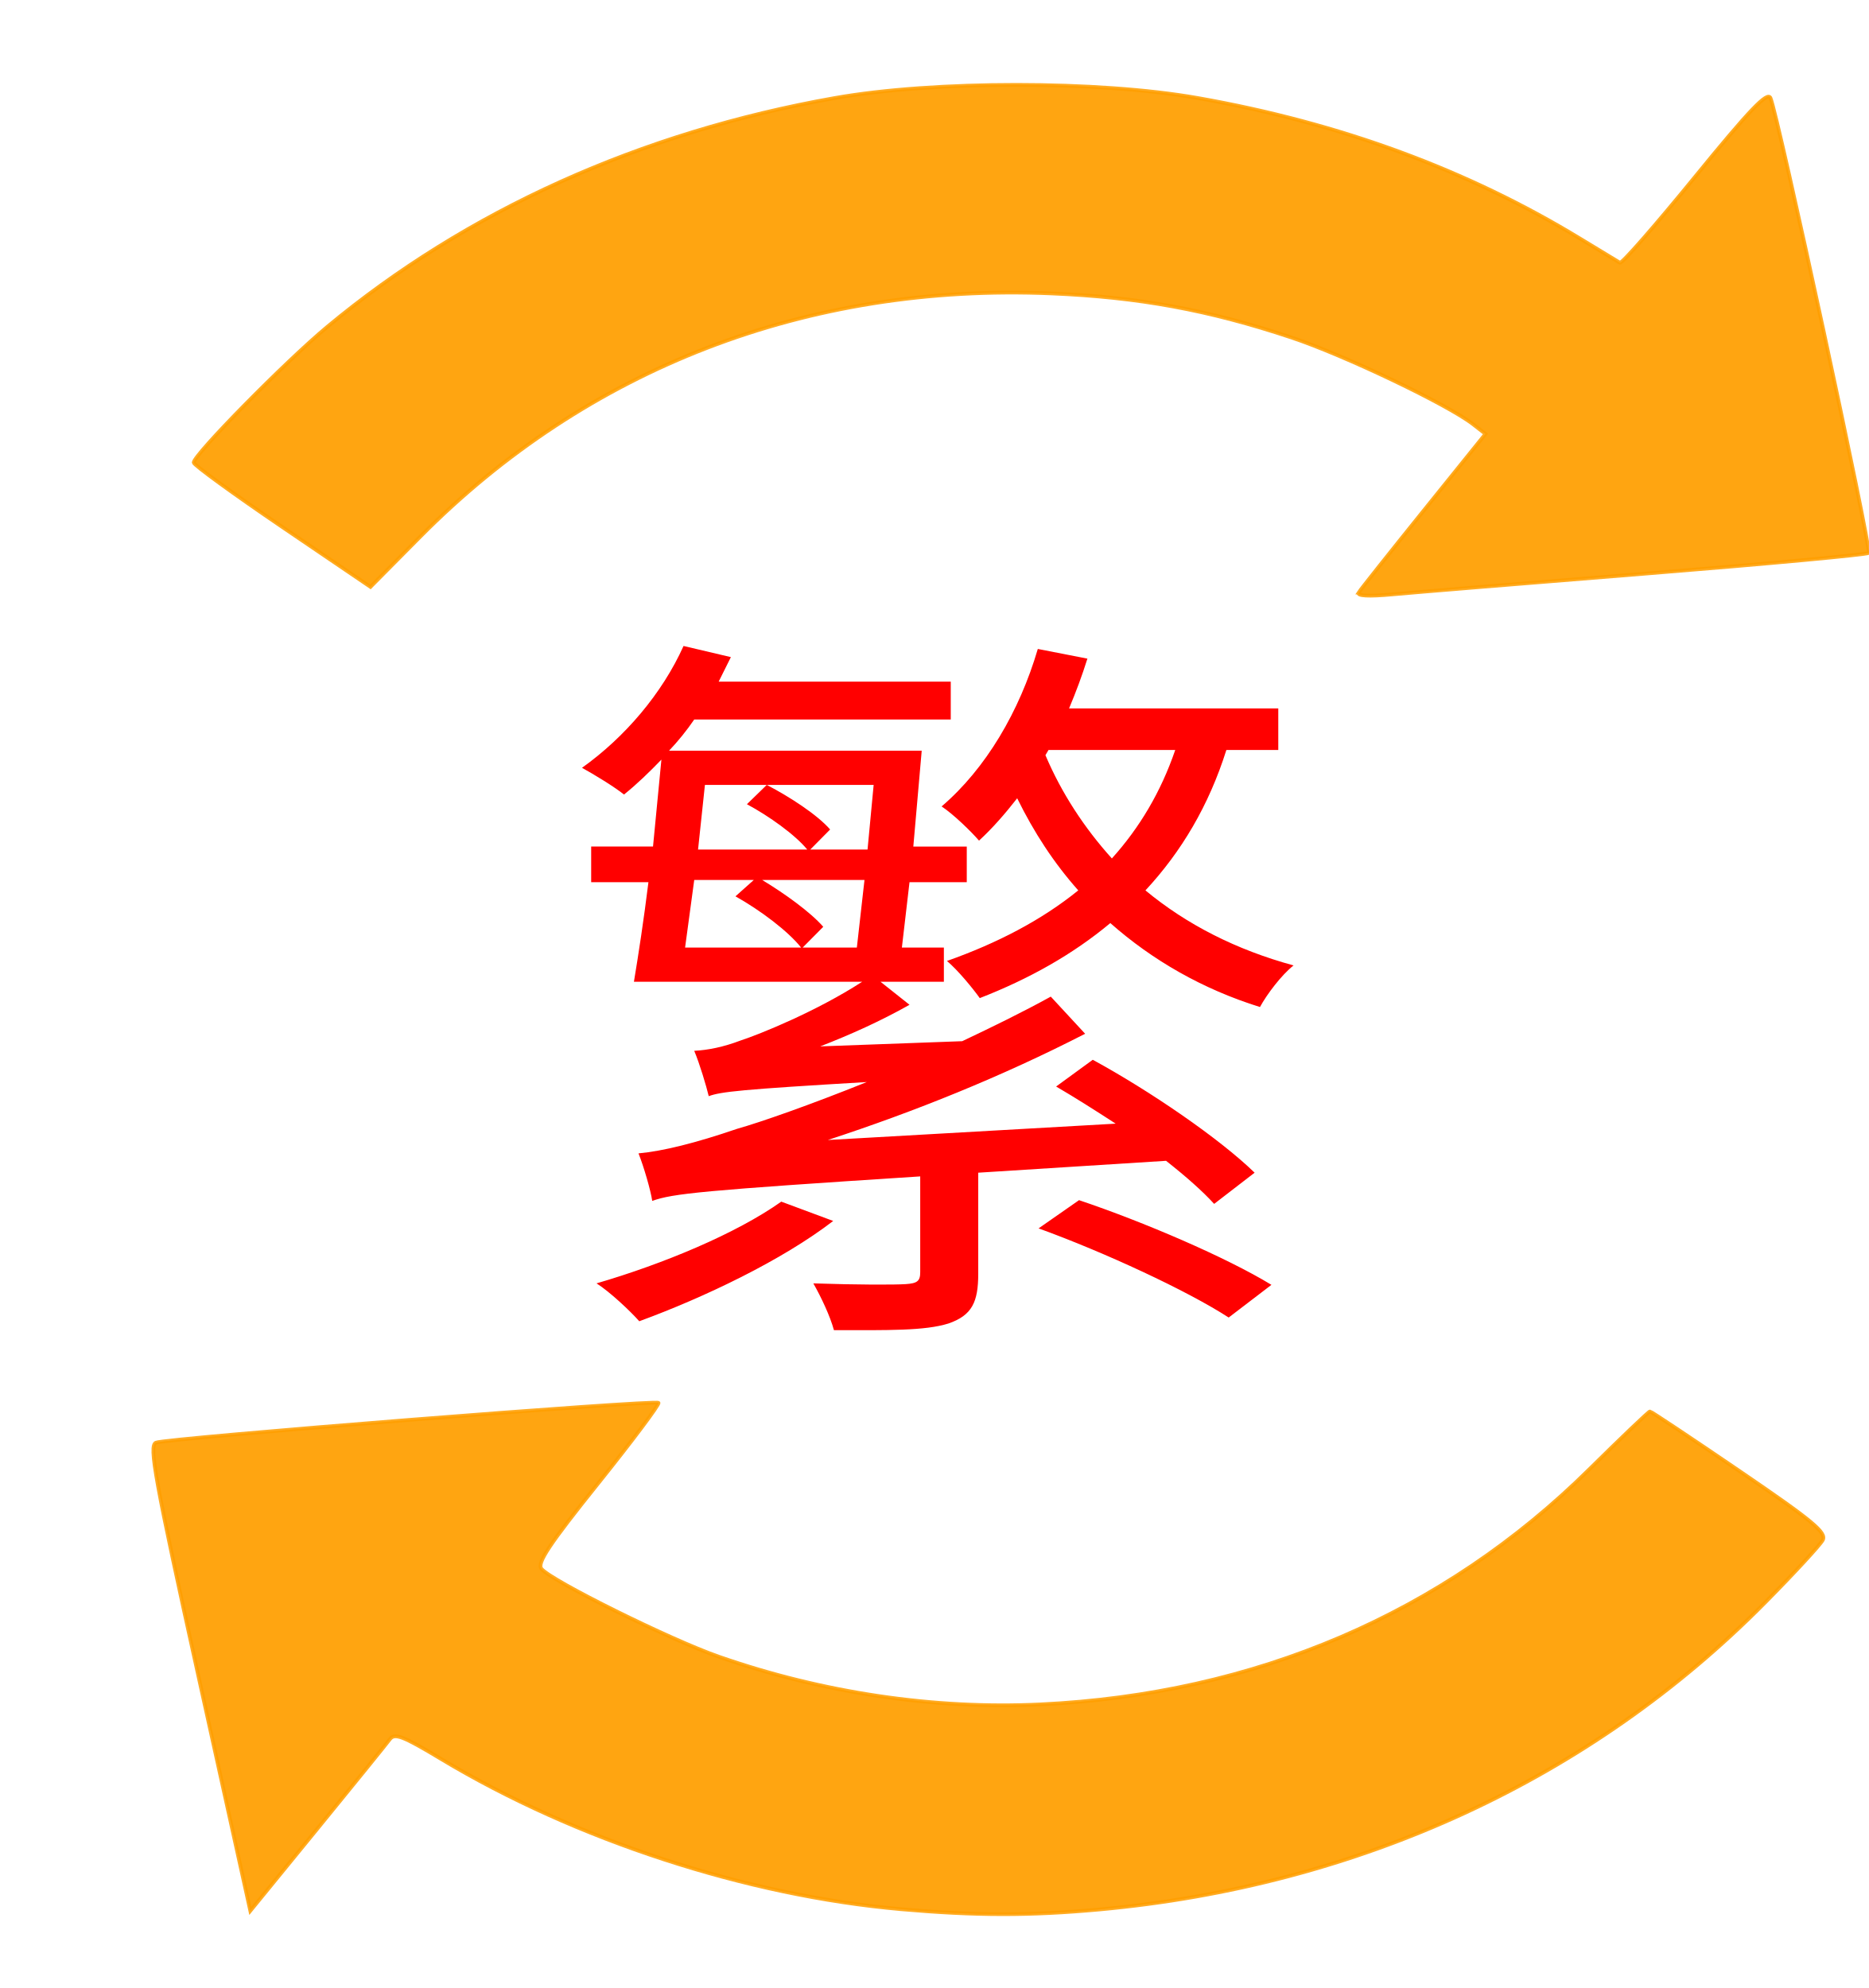
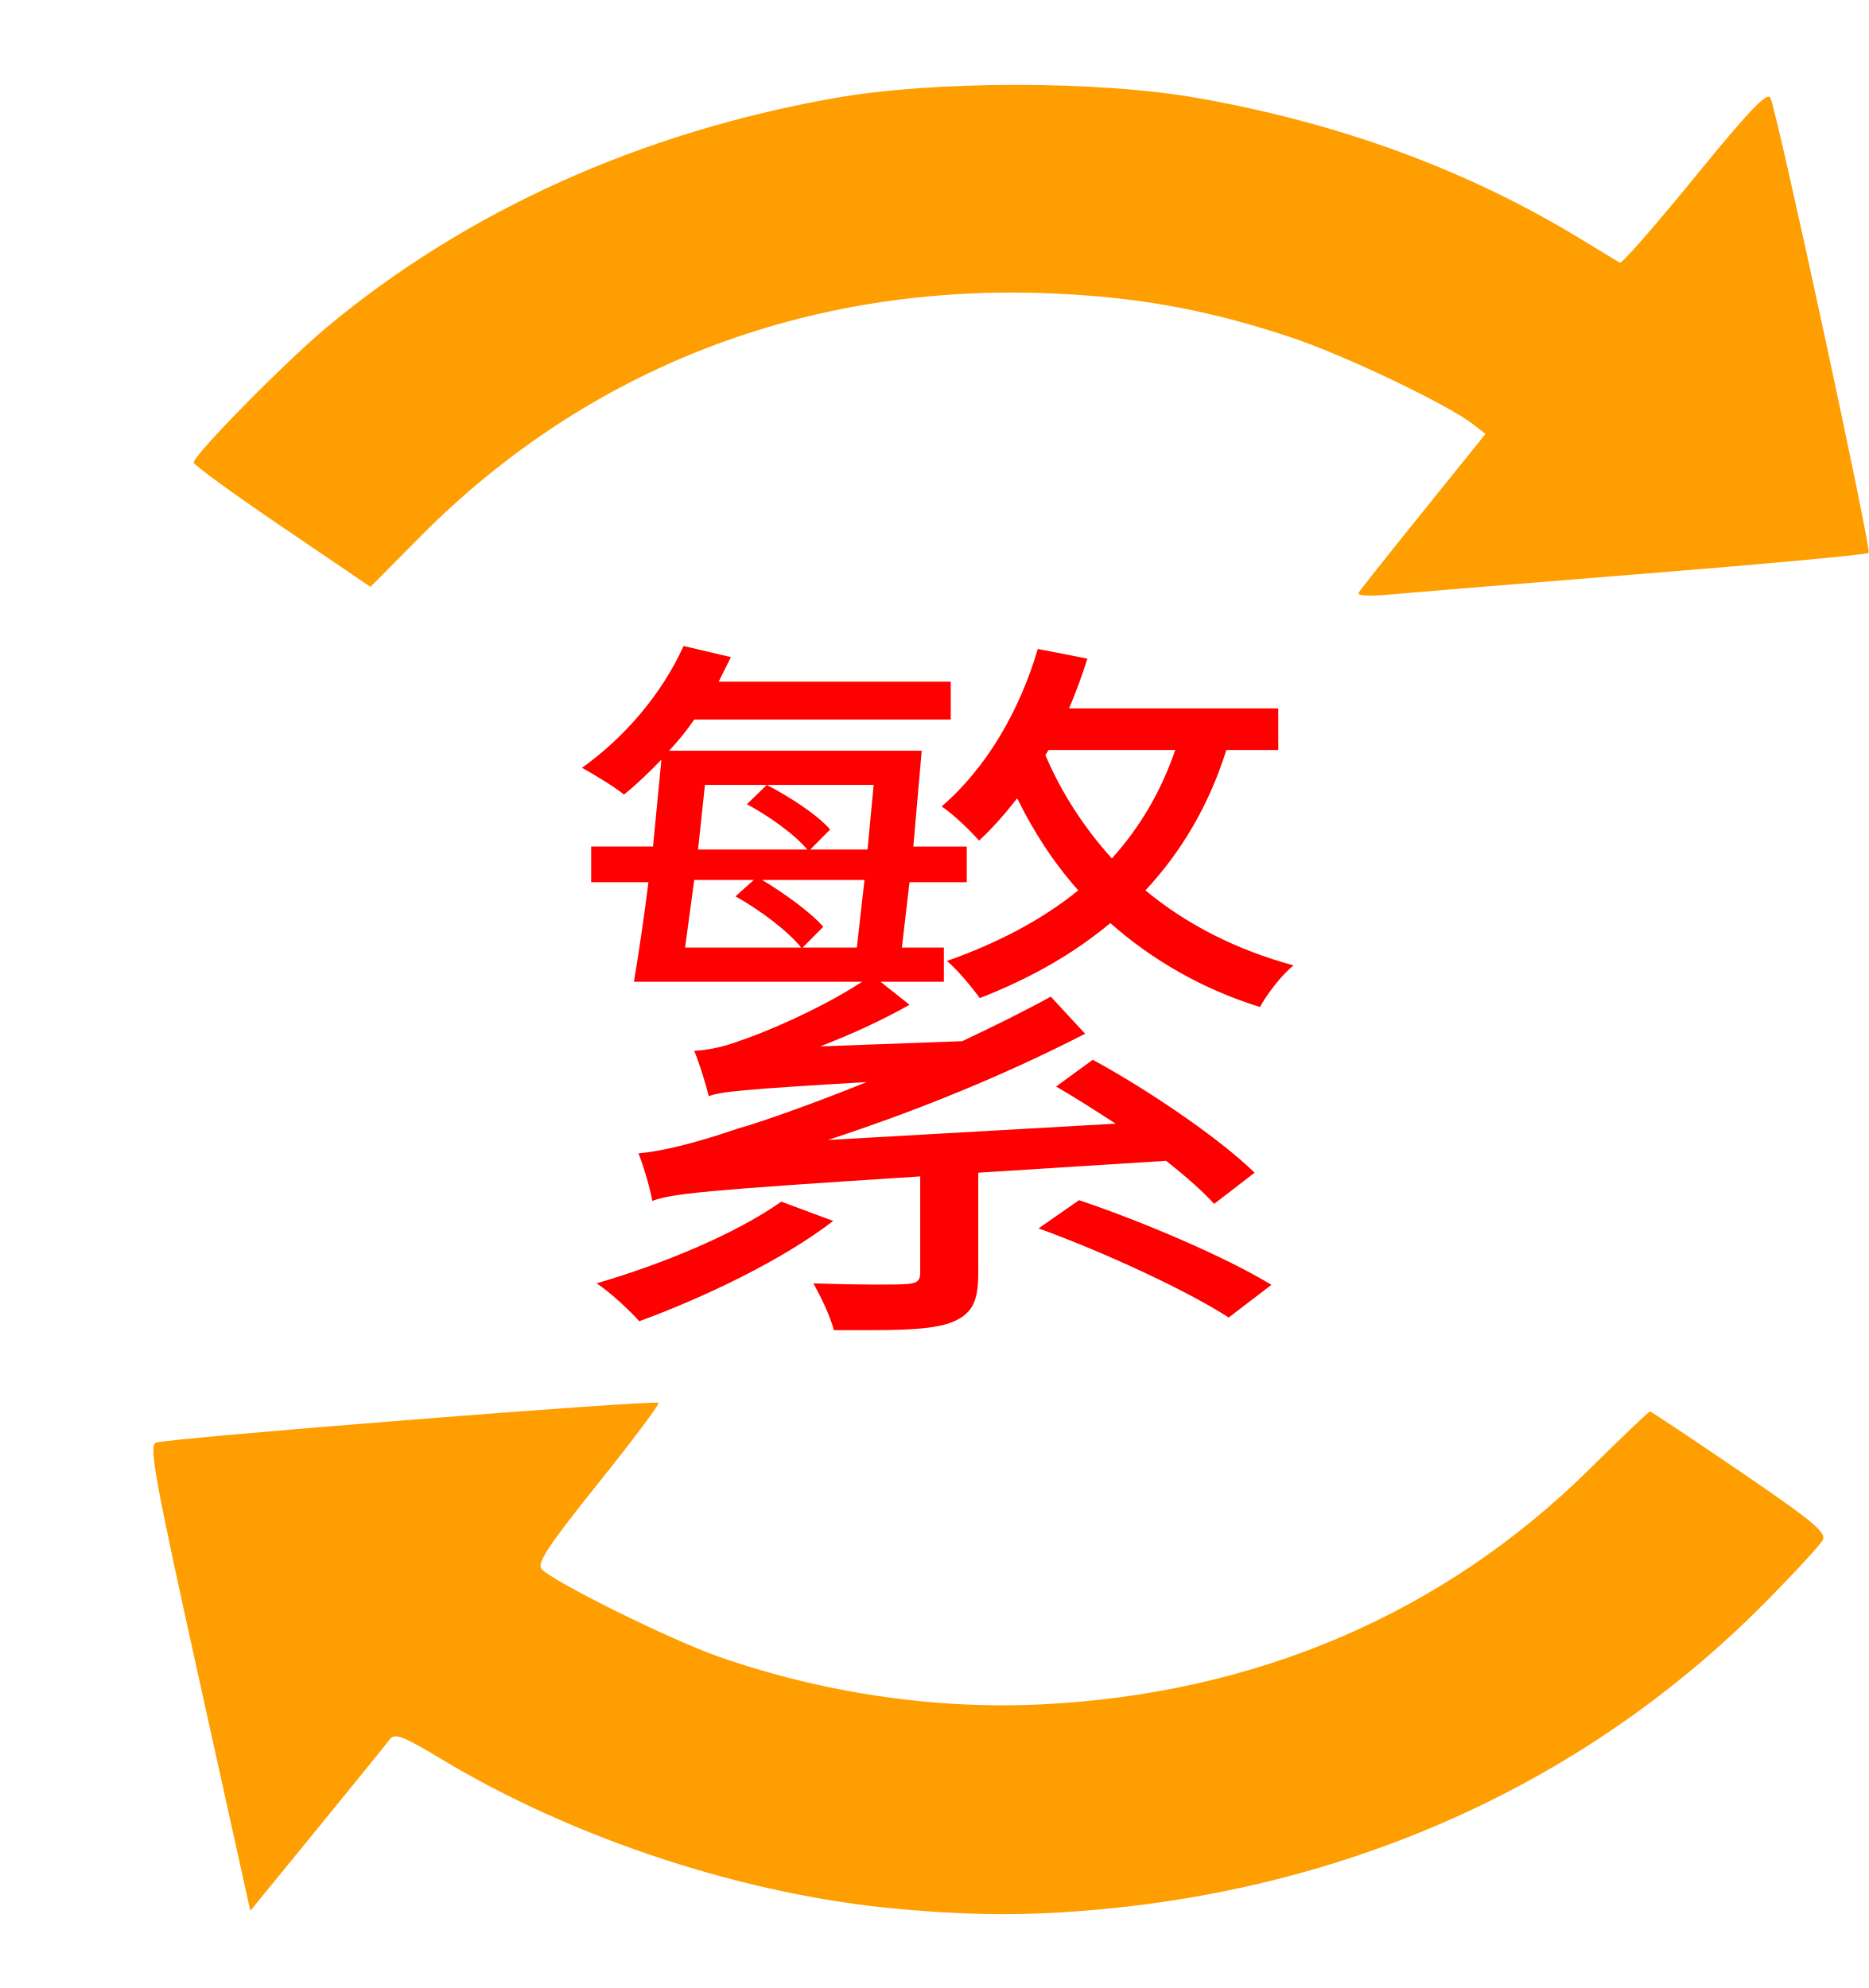
<svg xmlns="http://www.w3.org/2000/svg" width="131.809mm" height="140.242mm" viewBox="0 0 131.809 140.242" version="1.1" id="svg8">
  <defs id="defs2" />
  <g id="layer1" transform="translate(-41.44509,-73.78181)">
    <g aria-label="繁" transform="scale(1.013701,0.986484)" id="text4542" style="font-size:53.123px;line-height:1.25;letter-spacing:0px;word-spacing:0px;stroke-width:1.328">
      <path d="m 113.149,162.635 c 4.569,1.7 10.359,4.462 13.228,6.375 l 2.975,-2.337 c -3.134,-1.966 -8.925,-4.515 -13.387,-6.056 z m -17.902,-1.912 c -3.134,2.284 -8.234,4.462 -12.856,5.844 0.903,0.584 2.337,1.966 2.975,2.709 4.515,-1.7 9.934,-4.356 13.493,-7.172 z m -5.047,-7.543 c 0.85,-0.319 2.231,-0.478 10.996,-1.009 -3.984,1.647 -7.384,2.869 -9.031,3.347 -2.869,1.009 -5.153,1.594 -6.853,1.753 0.372,0.956 0.85,2.656 0.956,3.4 1.434,-0.531 3.453,-0.744 18.646,-1.753 v 6.853 c 0,0.637 -0.212,0.797 -1.009,0.85 -0.797,0.053 -3.347,0.053 -6.428,-0.053 0.531,0.956 1.169,2.337 1.434,3.347 3.772,0 6.322,0.053 7.968,-0.478 1.647,-0.584 2.072,-1.541 2.072,-3.559 v -7.225 l 13.068,-0.85 c 1.381,1.116 2.55,2.178 3.347,3.081 l 2.816,-2.231 c -2.444,-2.444 -7.278,-5.844 -11.262,-8.075 l -2.55,1.912 c 1.328,0.797 2.709,1.7 4.144,2.656 l -20.027,1.169 c 6.003,-2.019 12.059,-4.515 17.902,-7.597 l -2.391,-2.656 c -1.966,1.116 -4.09,2.178 -6.162,3.187 l -9.881,0.372 c 2.125,-0.85 4.197,-1.806 6.215,-2.975 l -2.019,-1.647 h 4.409 v -2.444 h -2.922 l 0.531,-4.675 h 3.984 v -2.55 h -3.719 l 0.584,-6.853 H 87.437 c 0.637,-0.691 1.222,-1.434 1.753,-2.231 h 17.849 v -2.709 H 90.89 l 0.85,-1.753 -3.294,-0.797 c -1.487,3.4 -4.09,6.534 -7.065,8.712 0.85,0.478 2.284,1.381 2.922,1.912 0.903,-0.744 1.753,-1.594 2.603,-2.497 l -0.584,6.215 h -4.303 v 2.55 h 3.984 c -0.319,2.656 -0.691,5.153 -1.009,7.118 h 15.884 c -3.187,2.125 -7.172,3.772 -8.447,4.197 -1.222,0.478 -2.284,0.691 -3.241,0.744 0.372,0.903 0.85,2.55 1.009,3.241 z m 23.64,-24.755 h 8.818 c -1.009,3.028 -2.497,5.578 -4.409,7.756 -1.912,-2.178 -3.506,-4.675 -4.622,-7.384 z m -0.744,-7.225 c -1.275,4.462 -3.612,8.553 -6.694,11.262 0.797,0.531 2.072,1.806 2.603,2.444 0.956,-0.903 1.806,-1.912 2.656,-3.028 1.169,2.444 2.55,4.622 4.25,6.587 -2.55,2.125 -5.631,3.772 -9.137,5.047 0.744,0.637 1.806,1.966 2.284,2.656 3.453,-1.381 6.481,-3.134 9.084,-5.365 2.922,2.656 6.428,4.728 10.412,6.003 0.478,-0.903 1.487,-2.284 2.337,-2.975 -3.984,-1.116 -7.437,-2.922 -10.306,-5.365 2.497,-2.762 4.409,-6.056 5.631,-10.04 h 3.612 v -2.975 h -14.556 c 0.478,-1.169 0.903,-2.337 1.275,-3.559 z m -20.24,11.103 c 1.541,0.85 3.347,2.178 4.197,3.24 h -7.597 l 0.478,-4.622 h 11.74 l -0.425,4.622 h -3.984 l 1.381,-1.434 c -0.903,-1.062 -2.816,-2.337 -4.409,-3.187 z m -0.797,6.587 c 1.753,1.009 3.665,2.497 4.569,3.665 h -8.075 l 0.637,-4.834 h 4.144 z m 4.675,3.665 1.434,-1.487 c -0.903,-1.062 -2.709,-2.391 -4.25,-3.347 h 7.118 l -0.531,4.834 z" style="fill:#ff0000" id="path390" />
    </g>
-     <path style="fill:#ff9e00;fill-opacity:0.486;stroke-width:0.265" d="m 137.279,115.581 c 0.126,-0.204 2.19,-2.805 4.587,-5.78 l 4.358,-5.409 -0.863,-0.672 c -1.803,-1.403 -9.089,-4.885 -12.835,-6.133 -5.841,-1.946 -10.759,-2.848 -16.943,-3.108 -17.201,-0.723 -32.701,5.258 -44.509,17.173 l -3.499,3.53 -6.234,-4.233 c -3.429,-2.328 -6.234,-4.37 -6.234,-4.536 0,-0.542 6.466,-7.114 9.413,-9.567 9.837,-8.188 22.104,-13.723 35.778,-16.143 7.032,-1.245 18.625,-1.245 25.657,0 10.047,1.778 18.974,5.064 26.955,9.921 1.403,0.854 2.659,1.616 2.793,1.693 0.134,0.078 2.515,-2.645 5.292,-6.051 3.874,-4.751 5.114,-6.048 5.327,-5.572 0.508,1.13 7.145,31.876 6.928,32.093 -0.117,0.117 -7.144,0.769 -15.616,1.448 -8.472,0.679 -16.568,1.343 -17.993,1.476 -1.658,0.154 -2.508,0.108 -2.361,-0.13 z" id="path4130-3" />
-     <path style="fill:#ff9e00;fill-opacity:0.486;stroke-width:0.265" d="m 104.999,208.463 c -10.883,-0.951 -22.982,-4.904 -32.448,-10.601 -2.703,-1.627 -3.273,-1.844 -3.617,-1.378 -0.225,0.304 -2.529,3.15 -5.121,6.324 l -4.712,5.77 -3.622,-16.385 c -3.121,-14.118 -3.541,-16.42 -3.036,-16.639 0.713,-0.31 35.212,-3.043 35.446,-2.808 0.092,0.092 -1.823,2.648 -4.256,5.682 -3.467,4.323 -4.331,5.625 -3.998,6.026 0.708,0.853 9.091,5.007 12.513,6.2 7.33,2.557 15.191,3.723 22.679,3.365 15.16,-0.724 28.41,-6.399 38.717,-16.584 2.273,-2.246 4.198,-4.083 4.278,-4.083 0.08,0 2.932,1.898 6.337,4.219 5.154,3.512 6.134,4.326 5.85,4.856 -0.188,0.351 -2.014,2.33 -4.06,4.398 -12.314,12.453 -28.649,19.985 -46.965,21.658 -4.89,0.447 -8.723,0.442 -13.985,-0.018 z" id="path4132-6" />
-     <path style="fill:#ff9e00;fill-opacity:0.867;stroke-width:0.265;stroke:#ff9e00;stroke-opacity:0.867" d="m 137.279,115.581 c 0.126,-0.204 2.19,-2.805 4.587,-5.78 l 4.358,-5.409 -0.863,-0.672 c -1.803,-1.403 -9.089,-4.885 -12.835,-6.133 -5.841,-1.946 -10.759,-2.848 -16.943,-3.108 -17.201,-0.723 -32.701,5.258 -44.509,17.173 l -3.499,3.53 -6.234,-4.233 c -3.429,-2.328 -6.234,-4.37 -6.234,-4.536 0,-0.542 6.466,-7.114 9.413,-9.567 9.837,-8.188 22.104,-13.723 35.778,-16.143 7.032,-1.245 18.625,-1.245 25.657,0 10.047,1.778 18.974,5.064 26.955,9.921 1.403,0.854 2.659,1.616 2.793,1.693 0.134,0.078 2.515,-2.645 5.292,-6.051 3.874,-4.751 5.114,-6.048 5.327,-5.572 0.508,1.13 7.145,31.876 6.928,32.093 -0.117,0.117 -7.144,0.769 -15.616,1.448 -8.472,0.679 -16.568,1.343 -17.993,1.476 -1.658,0.154 -2.508,0.108 -2.361,-0.13 z" id="path4130" />
-     <path style="fill:#ff9e00;fill-opacity:0.867;stroke-width:0.265;stroke:#ff9e00;stroke-opacity:0.867" d="m 104.999,208.463 c -10.883,-0.951 -22.982,-4.904 -32.448,-10.601 -2.703,-1.627 -3.273,-1.844 -3.617,-1.378 -0.225,0.304 -2.529,3.15 -5.121,6.324 l -4.712,5.77 -3.622,-16.385 c -3.121,-14.118 -3.541,-16.42 -3.036,-16.639 0.713,-0.31 35.212,-3.043 35.446,-2.808 0.092,0.092 -1.823,2.648 -4.256,5.682 -3.467,4.323 -4.331,5.625 -3.998,6.026 0.708,0.853 9.091,5.007 12.513,6.2 7.33,2.557 15.191,3.723 22.679,3.365 15.16,-0.724 28.41,-6.399 38.717,-16.584 2.273,-2.246 4.198,-4.083 4.278,-4.083 0.08,0 2.932,1.898 6.337,4.219 5.154,3.512 6.134,4.326 5.85,4.856 -0.188,0.351 -2.014,2.33 -4.06,4.398 -12.314,12.453 -28.649,19.985 -46.965,21.658 -4.89,0.447 -8.723,0.442 -13.985,-0.018 z" id="path4132" />
+     <path style="fill:#ff9e00;fill-opacity:1;stroke-width:0.265" d="m 137.279,115.581 c 0.126,-0.204 2.19,-2.805 4.587,-5.78 l 4.358,-5.409 -0.863,-0.672 c -1.803,-1.403 -9.089,-4.885 -12.835,-6.133 -5.841,-1.946 -10.759,-2.848 -16.943,-3.108 -17.201,-0.723 -32.701,5.258 -44.509,17.173 l -3.499,3.53 -6.234,-4.233 c -3.429,-2.328 -6.234,-4.37 -6.234,-4.536 0,-0.542 6.466,-7.114 9.413,-9.567 9.837,-8.188 22.104,-13.723 35.778,-16.143 7.032,-1.245 18.625,-1.245 25.657,0 10.047,1.778 18.974,5.064 26.955,9.921 1.403,0.854 2.659,1.616 2.793,1.693 0.134,0.078 2.515,-2.645 5.292,-6.051 3.874,-4.751 5.114,-6.048 5.327,-5.572 0.508,1.13 7.145,31.876 6.928,32.093 -0.117,0.117 -7.144,0.769 -15.616,1.448 -8.472,0.679 -16.568,1.343 -17.993,1.476 -1.658,0.154 -2.508,0.108 -2.361,-0.13 z" id="path4130-3" />
+     <path style="fill:#ff9e00;fill-opacity:1;stroke-width:0.265" d="m 104.999,208.463 c -10.883,-0.951 -22.982,-4.904 -32.448,-10.601 -2.703,-1.627 -3.273,-1.844 -3.617,-1.378 -0.225,0.304 -2.529,3.15 -5.121,6.324 l -4.712,5.77 -3.622,-16.385 c -3.121,-14.118 -3.541,-16.42 -3.036,-16.639 0.713,-0.31 35.212,-3.043 35.446,-2.808 0.092,0.092 -1.823,2.648 -4.256,5.682 -3.467,4.323 -4.331,5.625 -3.998,6.026 0.708,0.853 9.091,5.007 12.513,6.2 7.33,2.557 15.191,3.723 22.679,3.365 15.16,-0.724 28.41,-6.399 38.717,-16.584 2.273,-2.246 4.198,-4.083 4.278,-4.083 0.08,0 2.932,1.898 6.337,4.219 5.154,3.512 6.134,4.326 5.85,4.856 -0.188,0.351 -2.014,2.33 -4.06,4.398 -12.314,12.453 -28.649,19.985 -46.965,21.658 -4.89,0.447 -8.723,0.442 -13.985,-0.018 z" id="path4132-6" />
  </g>
</svg>
